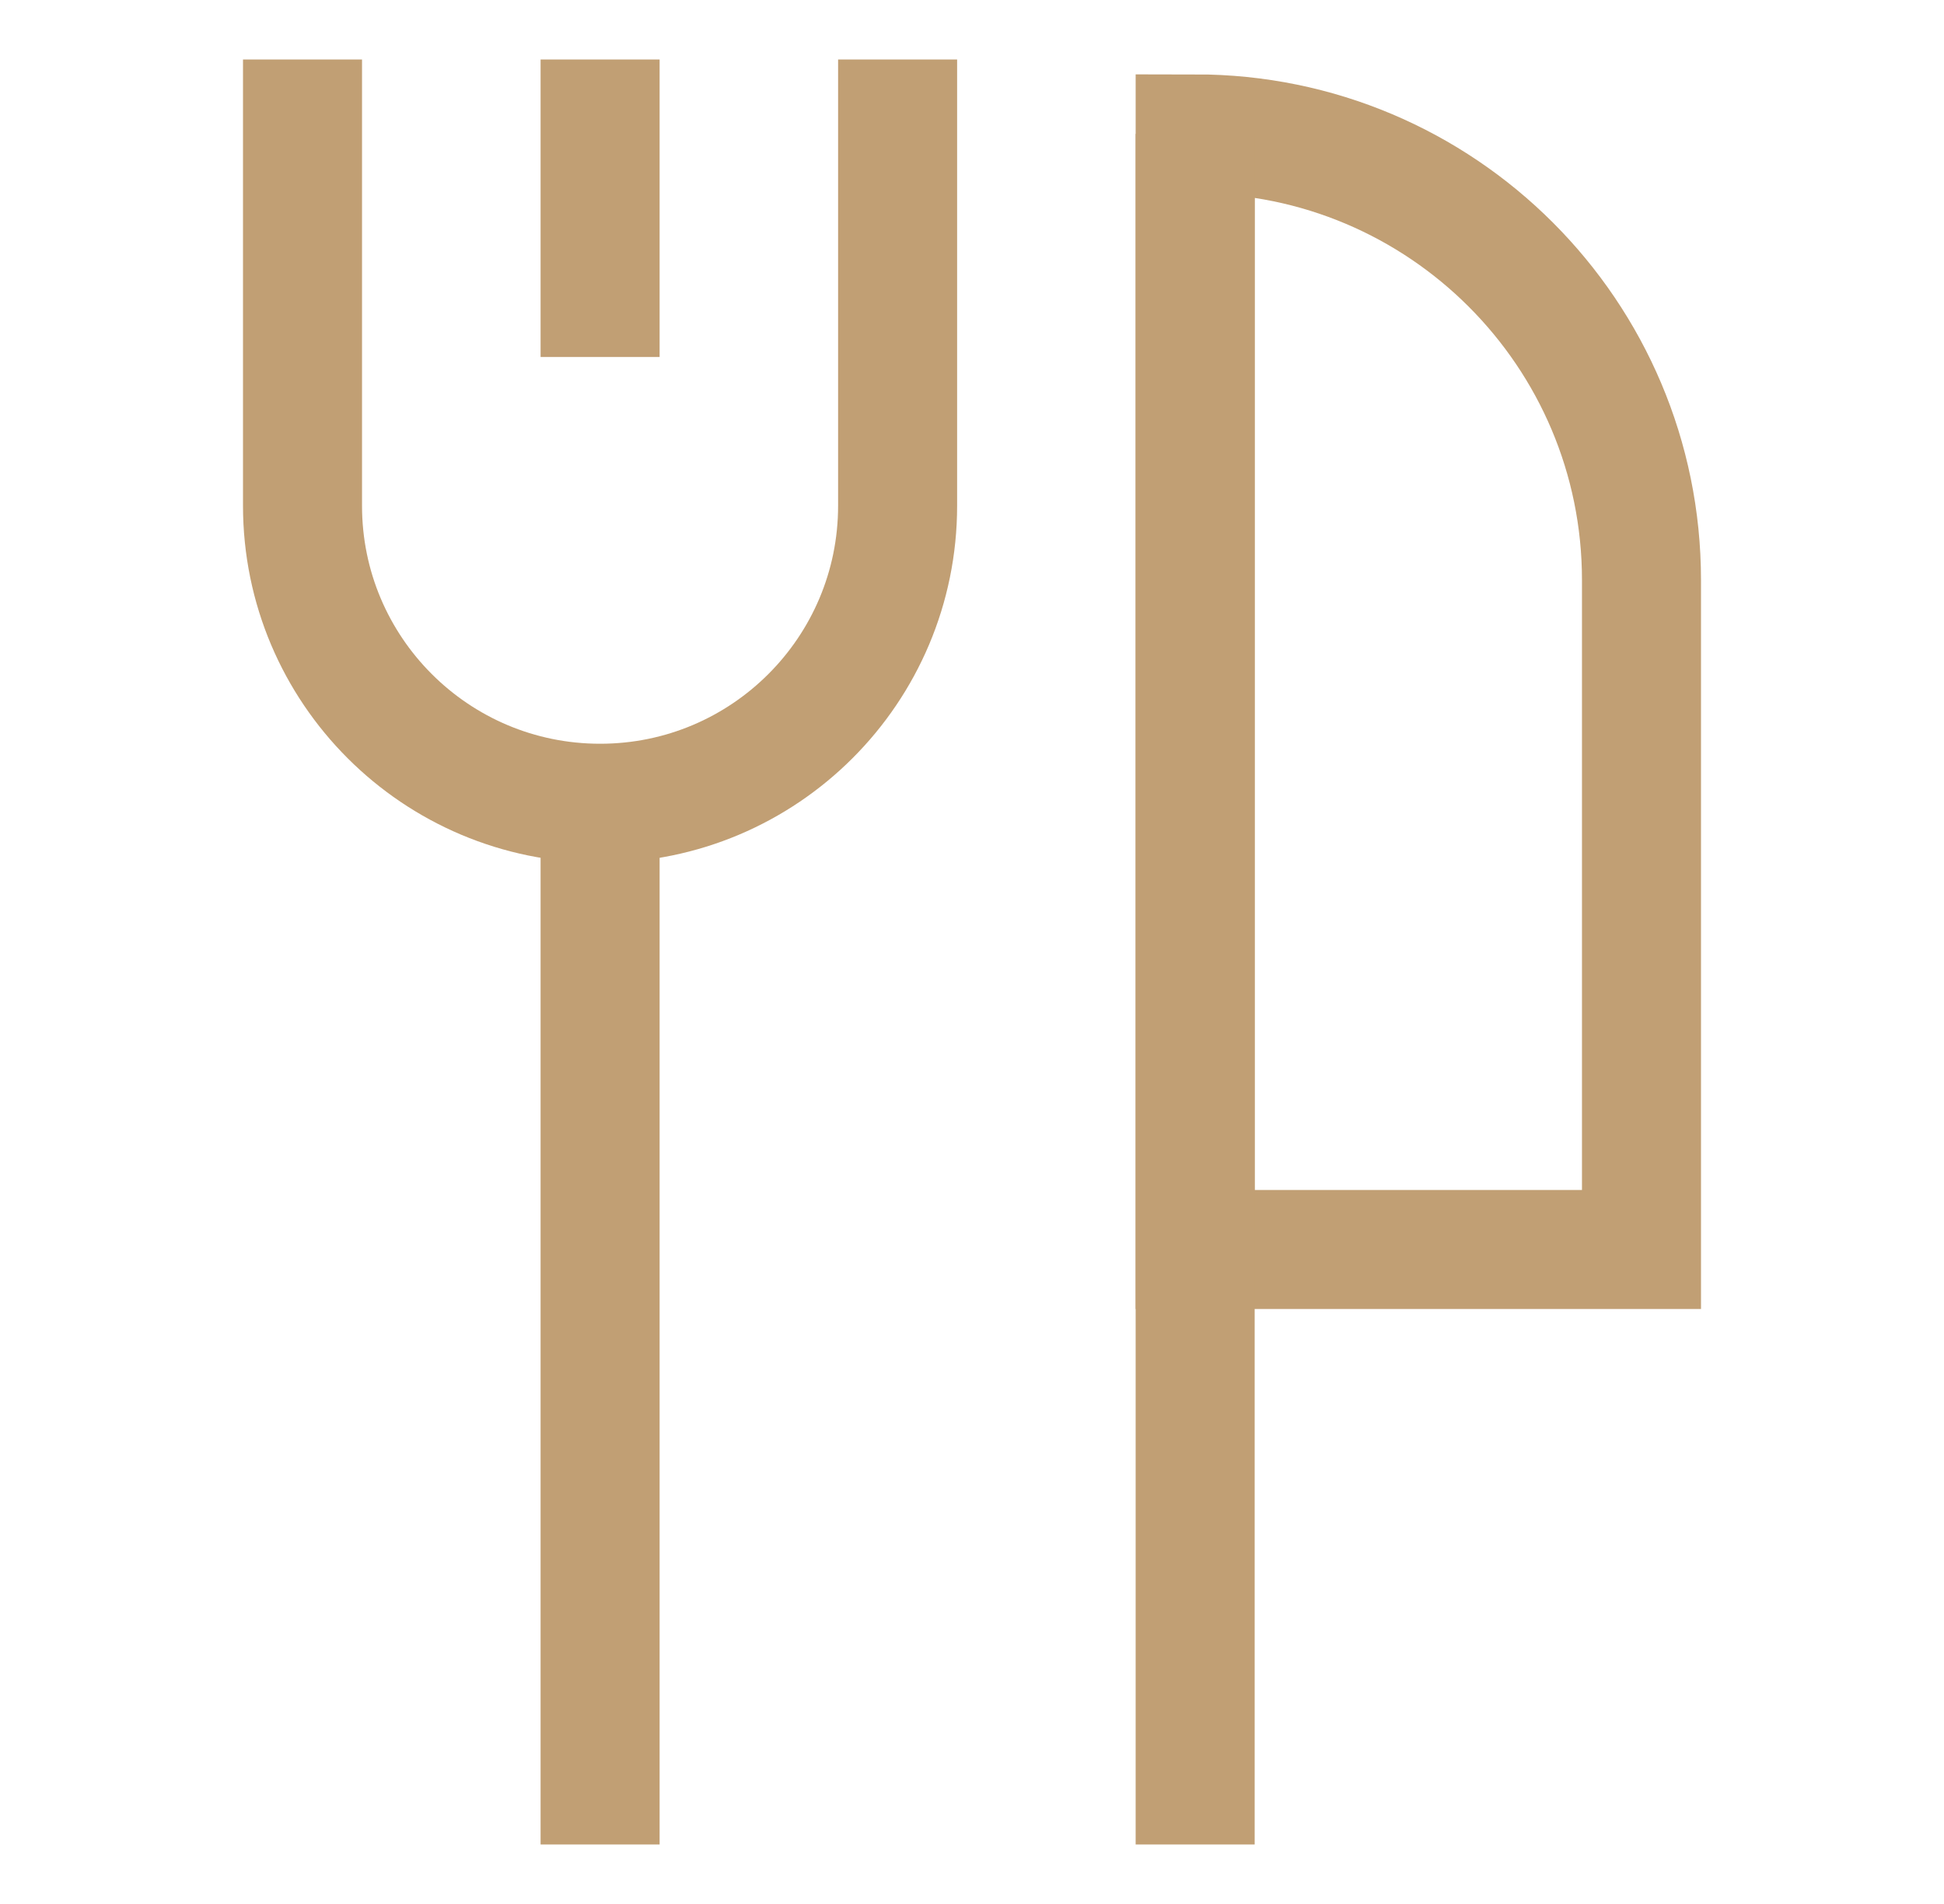
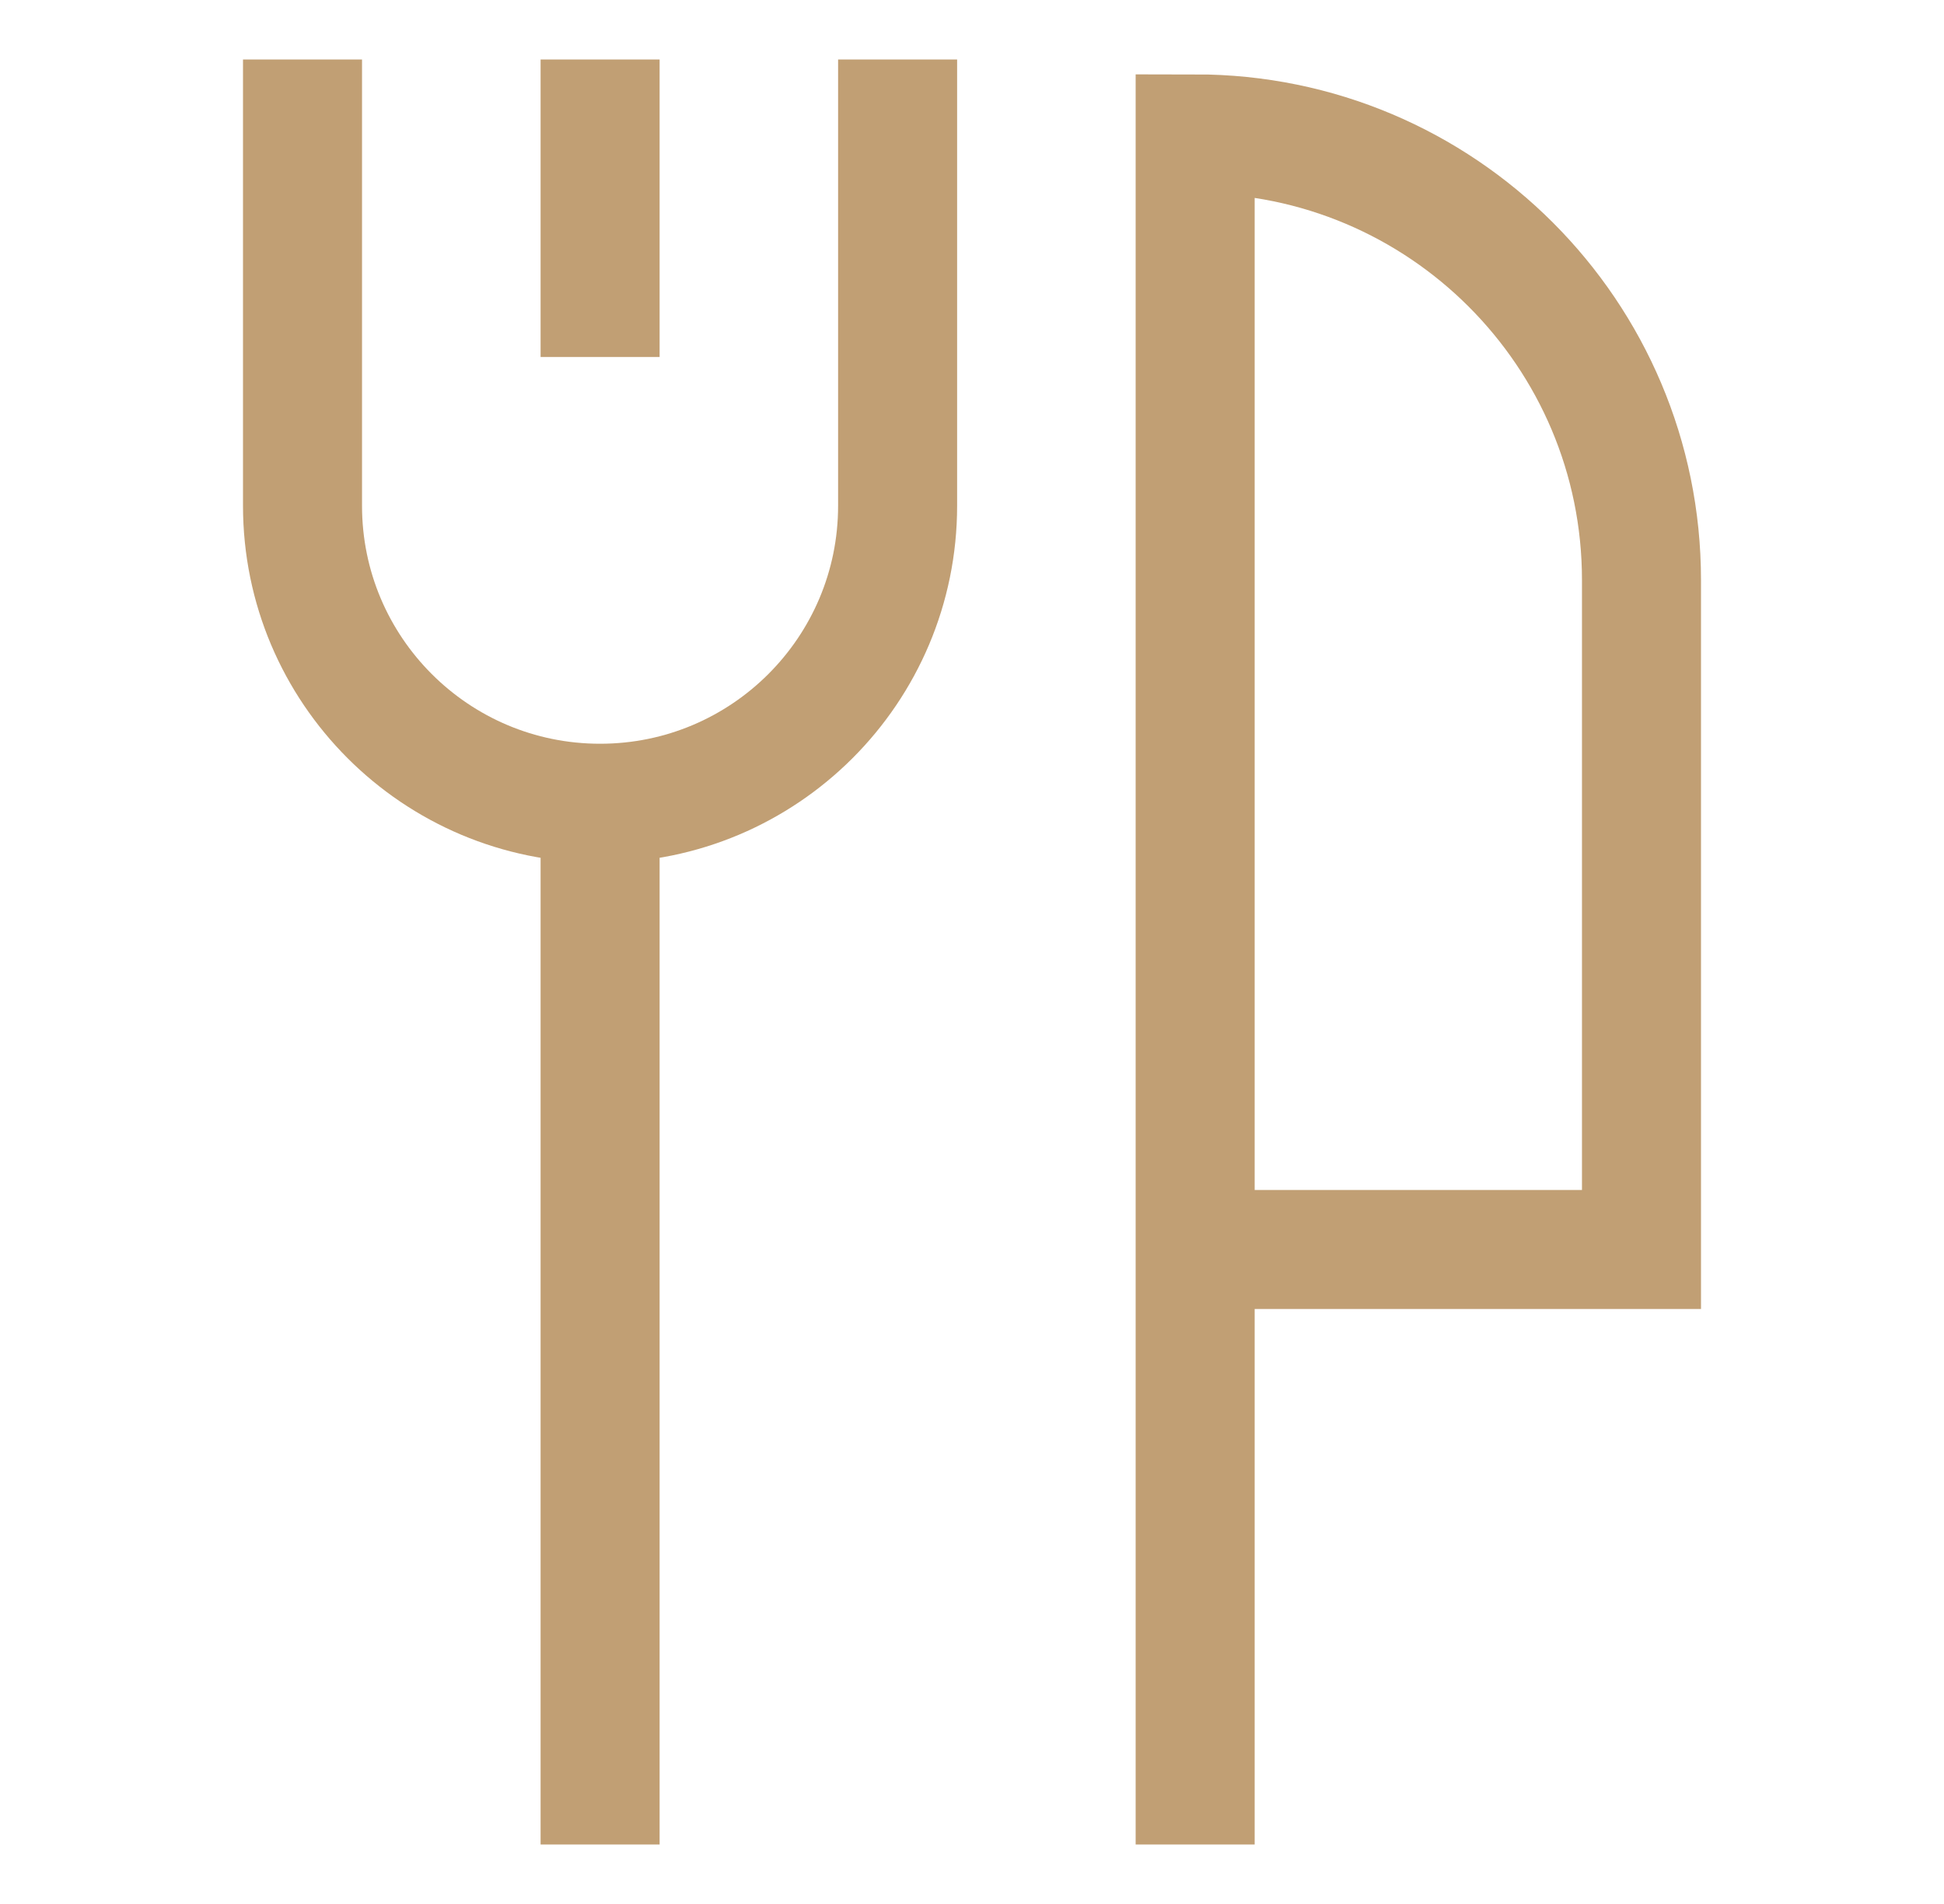
- <svg xmlns="http://www.w3.org/2000/svg" width="49" height="48" viewBox="0 0 49 48" fill="none">
-   <path d="M15.126 20.25V46.5" stroke="#C19F74" stroke-width="3" />
-   <path d="M7.625 1.5V12.75C7.625 16.892 10.983 20.25 15.126 20.25C19.268 20.25 22.625 16.892 22.625 12.75V1.5" stroke="#C19F74" stroke-width="3" />
-   <path d="M41.375 31.5V14.625C41.375 8.412 36.338 3.375 30.125 3.375V31.5H41.375Z" stroke="#C19F74" stroke-width="3" />
-   <path d="M30.125 3.375V46.5" stroke="#C19F74" stroke-width="3" />
-   <path d="M15.126 1.5V9" stroke="#C19F74" stroke-width="3" />
+ <svg xmlns="http://www.w3.org/2000/svg" width="49" height="48" fill="none">
+   <path stroke="#C19F74" stroke-width="3" d="M15.126 20.25V46.5M7.625 1.5v11.25a7.5 7.5 0 0 0 15 0V1.5M41.375 31.5V14.625c0-6.213-5.037-11.25-11.25-11.25V31.5zM30.125 3.375V46.5M15.126 1.5V9" />
</svg>
